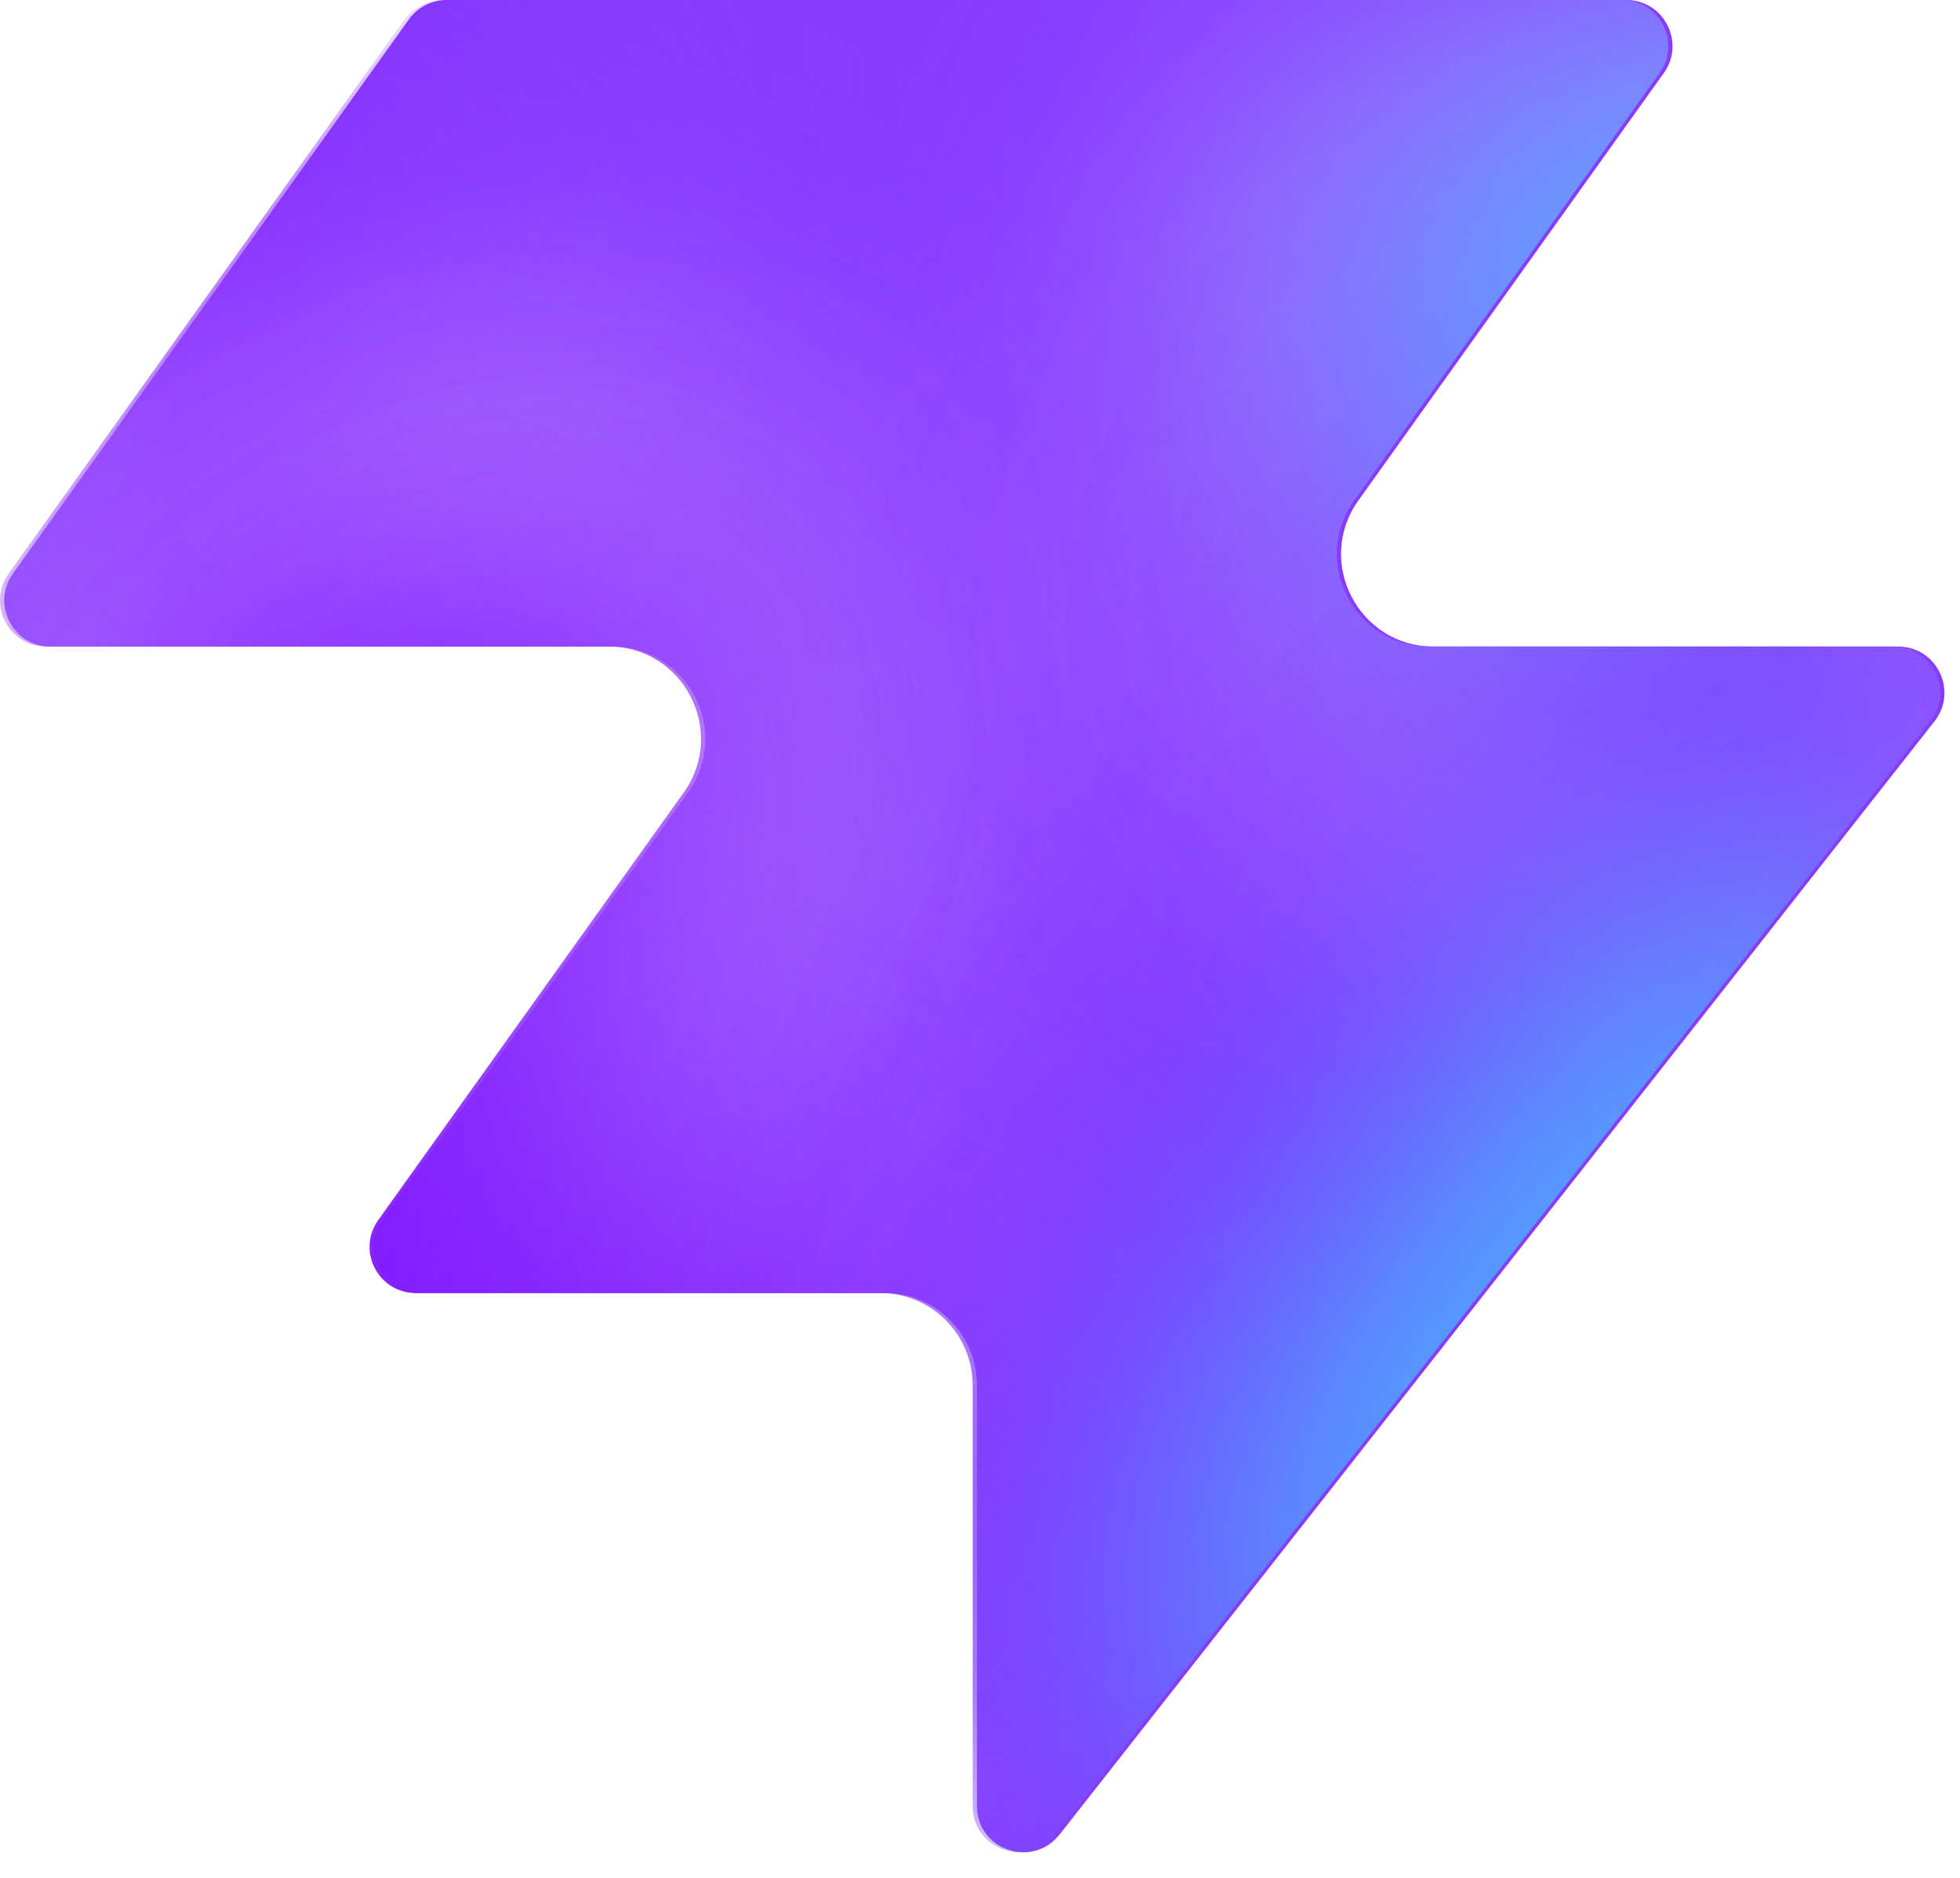
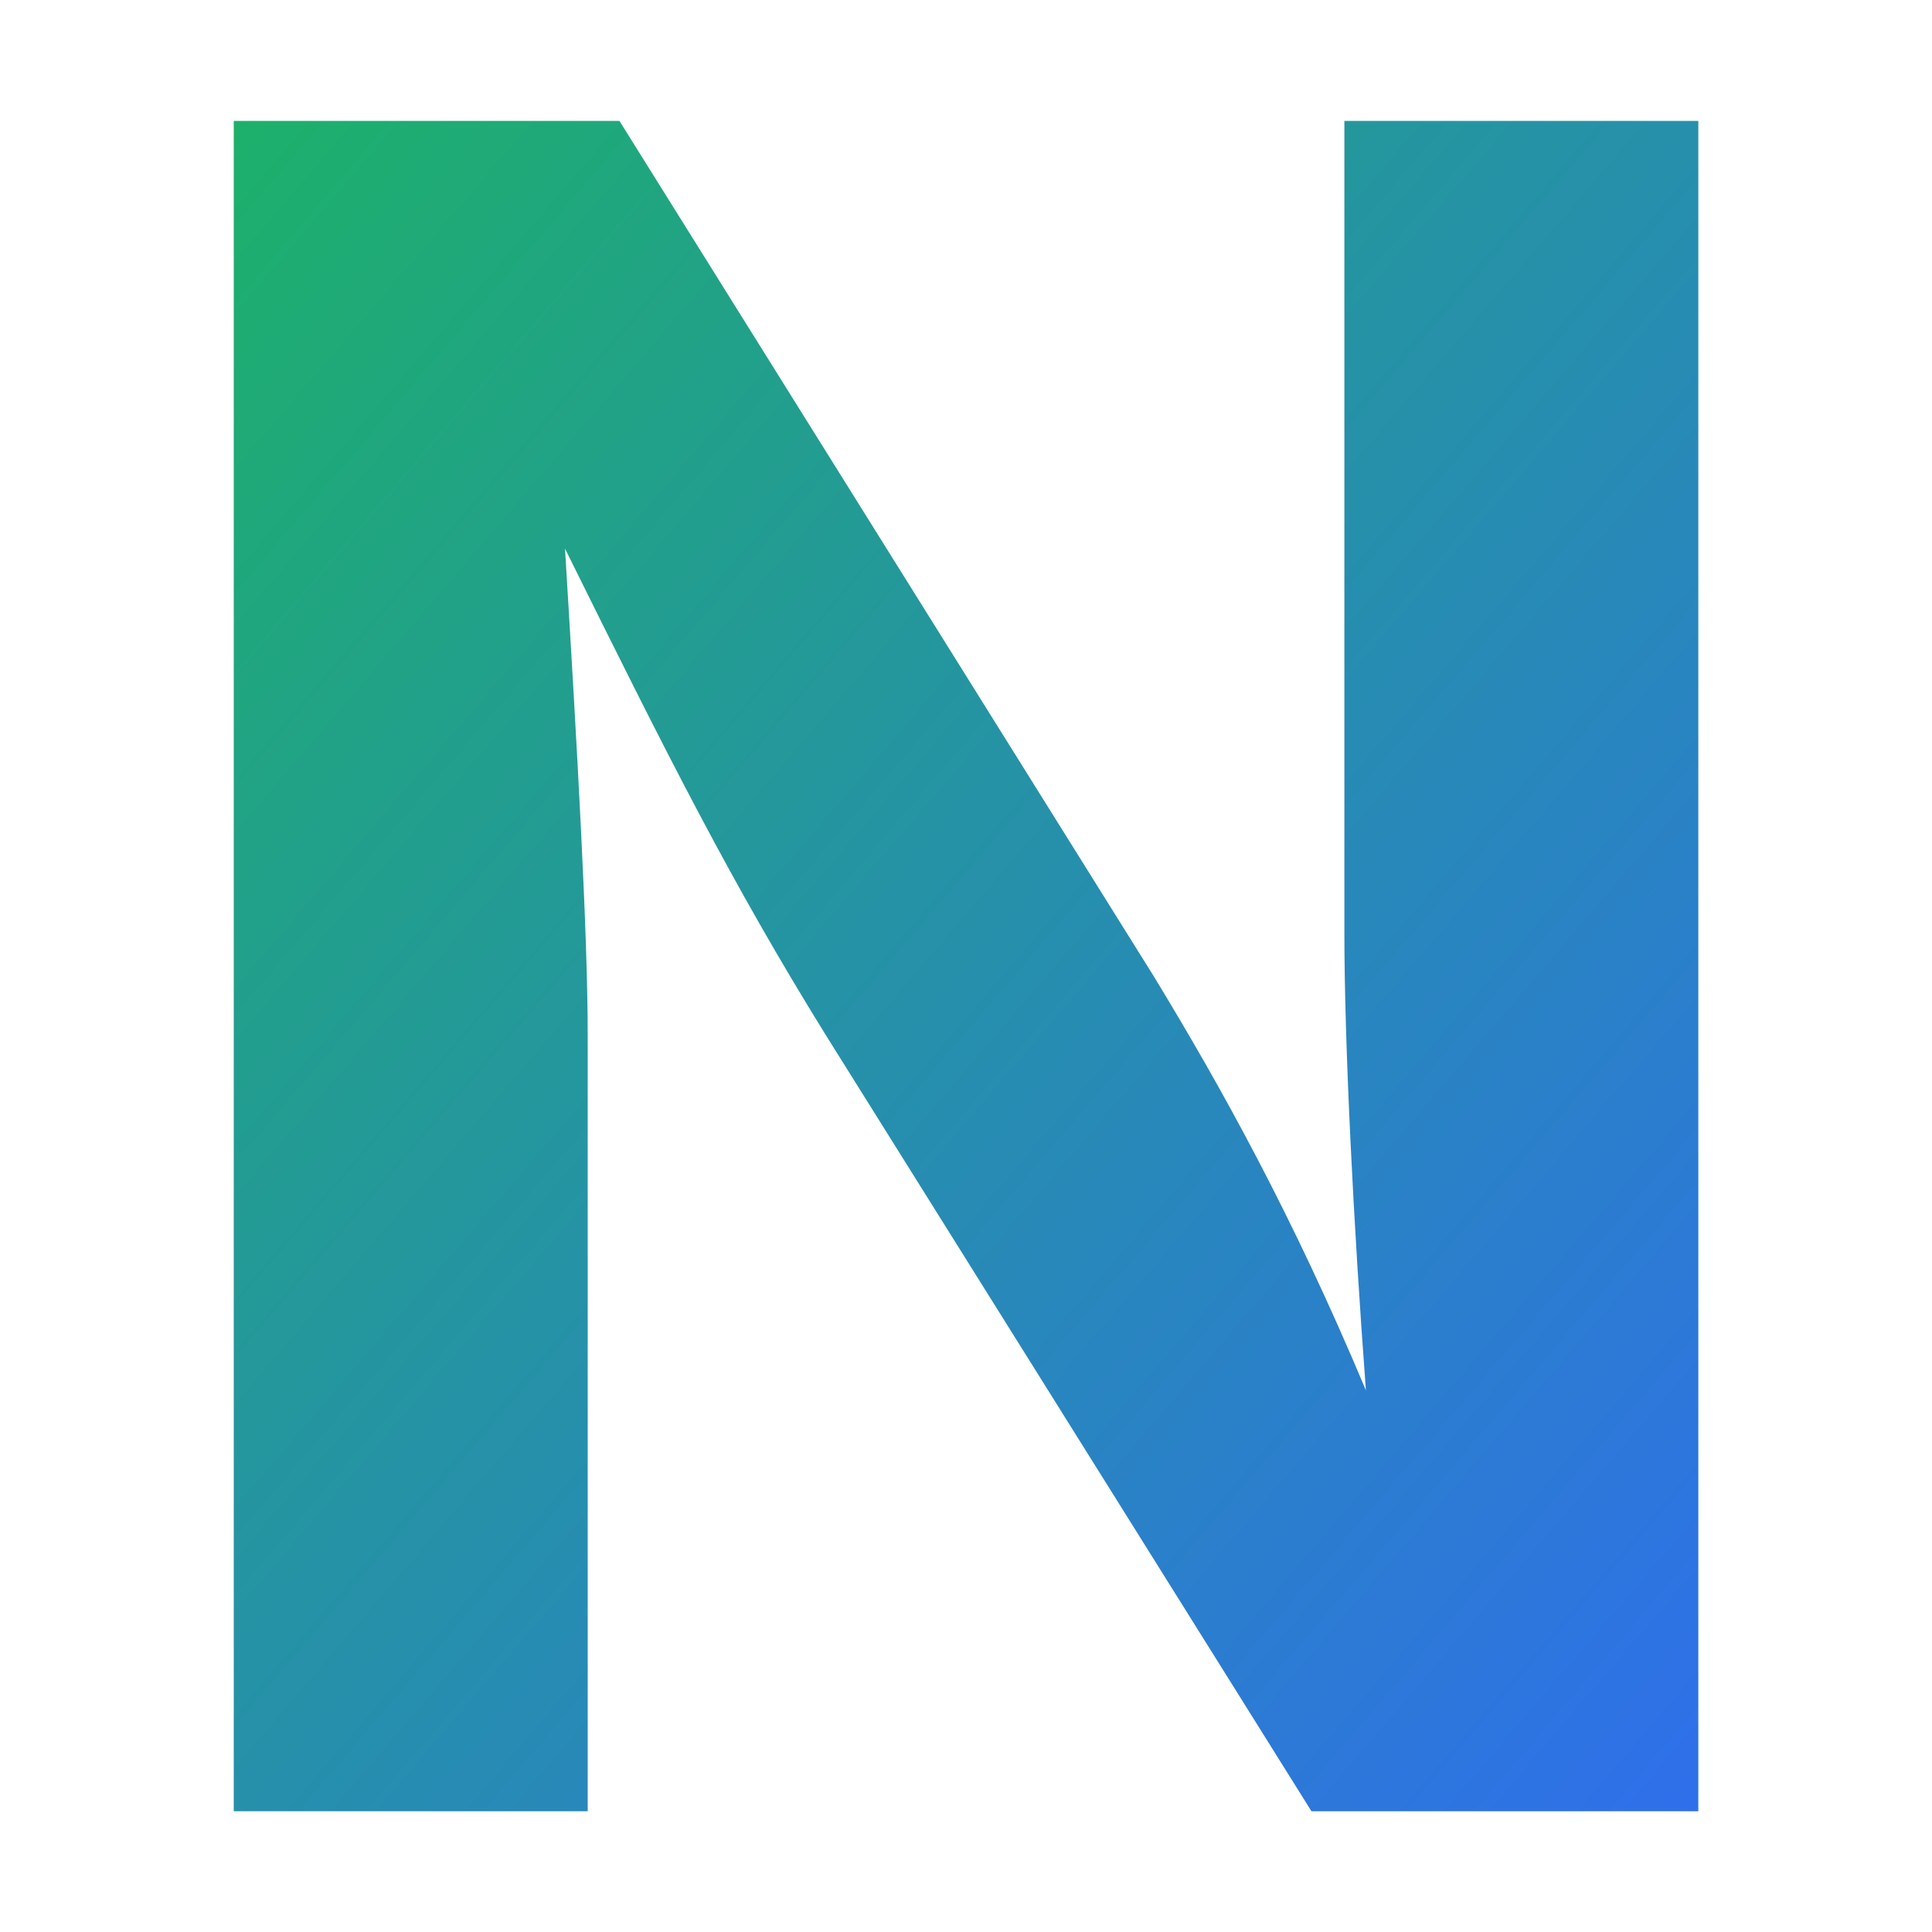
- <svg xmlns="http://www.w3.org/2000/svg" width="48" height="46" fill="none" viewBox="0 0 48 46">
-   <path fill="#863bff" d="M25.946 44.938c-.664.845-2.021.375-2.021-.698V33.937a2.26 2.26 0 0 0-2.262-2.262H10.287c-.92 0-1.456-1.04-.92-1.788l7.48-10.471c1.07-1.497 0-3.578-1.842-3.578H1.237c-.92 0-1.456-1.04-.92-1.788L10.013.474c.214-.297.556-.474.92-.474h28.894c.92 0 1.456 1.04.92 1.788l-7.48 10.471c-1.07 1.498 0 3.579 1.842 3.579h11.377c.943 0 1.473 1.088.89 1.83L25.947 44.94z" style="fill:#863bff;fill:color(display-p3 .525 .23 1);fill-opacity:1" />
-   <mask id="a" width="48" height="46" x="0" y="0" maskUnits="userSpaceOnUse" style="mask-type:alpha">
-     <path fill="#000" d="M25.842 44.938c-.664.844-2.021.375-2.021-.698V33.937a2.26 2.26 0 0 0-2.262-2.262H10.183c-.92 0-1.456-1.04-.92-1.788l7.48-10.471c1.07-1.498 0-3.579-1.842-3.579H1.133c-.92 0-1.456-1.04-.92-1.787L9.91.473c.214-.297.556-.474.92-.474h28.894c.92 0 1.456 1.04.92 1.788l-7.48 10.471c-1.07 1.498 0 3.578 1.842 3.578h11.377c.943 0 1.473 1.088.89 1.832L25.843 44.94z" style="fill:#000;fill-opacity:1" />
-   </mask>
-   <g mask="url(#a)">
-     <g filter="url(#b)">
-       <ellipse cx="5.508" cy="14.704" fill="#ede6ff" rx="5.508" ry="14.704" style="fill:#ede6ff;fill:color(display-p3 .927 .903 1);fill-opacity:1" transform="matrix(.00324 1 1 -.00324 -4.47 31.516)" />
-     </g>
-     <g filter="url(#c)">
-       <ellipse cx="10.399" cy="29.851" fill="#ede6ff" rx="10.399" ry="29.851" style="fill:#ede6ff;fill:color(display-p3 .927 .903 1);fill-opacity:1" transform="matrix(.00324 1 1 -.00324 -39.328 7.883)" />
-     </g>
-     <g filter="url(#d)">
-       <ellipse cx="5.508" cy="30.487" fill="#7e14ff" rx="5.508" ry="30.487" style="fill:#7e14ff;fill:color(display-p3 .492 .077 1);fill-opacity:1" transform="rotate(89.814 -25.913 -14.639)scale(1 -1)" />
-     </g>
-     <g filter="url(#e)">
-       <ellipse cx="5.508" cy="30.599" fill="#7e14ff" rx="5.508" ry="30.599" style="fill:#7e14ff;fill:color(display-p3 .492 .077 1);fill-opacity:1" transform="rotate(89.814 -32.644 -3.334)scale(1 -1)" />
-     </g>
-     <g filter="url(#f)">
-       <ellipse cx="5.508" cy="30.599" fill="#7e14ff" rx="5.508" ry="30.599" style="fill:#7e14ff;fill:color(display-p3 .492 .077 1);fill-opacity:1" transform="matrix(.00324 1 1 -.00324 -34.34 30.47)" />
-     </g>
-     <g filter="url(#g)">
-       <ellipse cx="14.072" cy="22.078" fill="#ede6ff" rx="14.072" ry="22.078" style="fill:#ede6ff;fill:color(display-p3 .927 .903 1);fill-opacity:1" transform="rotate(93.35 24.506 48.493)scale(-1 1)" />
-     </g>
-     <g filter="url(#h)">
-       <ellipse cx="3.47" cy="21.501" fill="#7e14ff" rx="3.47" ry="21.501" style="fill:#7e14ff;fill:color(display-p3 .492 .077 1);fill-opacity:1" transform="rotate(89.009 28.708 47.59)scale(-1 1)" />
-     </g>
-     <g filter="url(#i)">
-       <ellipse cx="3.47" cy="21.501" fill="#7e14ff" rx="3.47" ry="21.501" style="fill:#7e14ff;fill:color(display-p3 .492 .077 1);fill-opacity:1" transform="rotate(89.009 28.708 47.59)scale(-1 1)" />
-     </g>
-     <g filter="url(#j)">
-       <ellipse cx=".387" cy="8.972" fill="#7e14ff" rx="4.407" ry="29.108" style="fill:#7e14ff;fill:color(display-p3 .492 .077 1);fill-opacity:1" transform="rotate(39.51 .387 8.972)" />
-     </g>
-     <g filter="url(#k)">
-       <ellipse cx="47.523" cy="-6.092" fill="#7e14ff" rx="4.407" ry="29.108" style="fill:#7e14ff;fill:color(display-p3 .492 .077 1);fill-opacity:1" transform="rotate(37.892 47.523 -6.092)" />
-     </g>
-     <g filter="url(#l)">
-       <ellipse cx="41.412" cy="6.333" fill="#47bfff" rx="5.971" ry="9.665" style="fill:#47bfff;fill:color(display-p3 .28 .748 1);fill-opacity:1" transform="rotate(37.892 41.412 6.333)" />
-     </g>
-     <g filter="url(#m)">
-       <ellipse cx="-1.879" cy="38.332" fill="#7e14ff" rx="4.407" ry="29.108" style="fill:#7e14ff;fill:color(display-p3 .492 .077 1);fill-opacity:1" transform="rotate(37.892 -1.88 38.332)" />
-     </g>
-     <g filter="url(#n)">
-       <ellipse cx="-1.879" cy="38.332" fill="#7e14ff" rx="4.407" ry="29.108" style="fill:#7e14ff;fill:color(display-p3 .492 .077 1);fill-opacity:1" transform="rotate(37.892 -1.88 38.332)" />
-     </g>
-     <g filter="url(#o)">
-       <ellipse cx="35.651" cy="29.907" fill="#7e14ff" rx="4.407" ry="29.108" style="fill:#7e14ff;fill:color(display-p3 .492 .077 1);fill-opacity:1" transform="rotate(37.892 35.651 29.907)" />
-     </g>
-     <g filter="url(#p)">
-       <ellipse cx="38.418" cy="32.4" fill="#47bfff" rx="5.971" ry="15.297" style="fill:#47bfff;fill:color(display-p3 .28 .748 1);fill-opacity:1" transform="rotate(37.892 38.418 32.4)" />
-     </g>
-   </g>
+ <svg xmlns="http://www.w3.org/2000/svg" width="64" height="64" viewBox="0 0 64 64">
  <defs>
-     <filter id="b" width="60.045" height="41.654" x="-19.77" y="16.149" color-interpolation-filters="sRGB" filterUnits="userSpaceOnUse">
-       <feFlood flood-opacity="0" result="BackgroundImageFix" />
-       <feBlend in="SourceGraphic" in2="BackgroundImageFix" result="shape" />
-       <feGaussianBlur result="effect1_foregroundBlur_2002_17158" stdDeviation="7.659" />
-     </filter>
-     <filter id="c" width="90.34" height="51.437" x="-54.613" y="-7.533" color-interpolation-filters="sRGB" filterUnits="userSpaceOnUse">
-       <feFlood flood-opacity="0" result="BackgroundImageFix" />
-       <feBlend in="SourceGraphic" in2="BackgroundImageFix" result="shape" />
-       <feGaussianBlur result="effect1_foregroundBlur_2002_17158" stdDeviation="7.659" />
-     </filter>
-     <filter id="d" width="79.355" height="29.4" x="-49.64" y="2.03" color-interpolation-filters="sRGB" filterUnits="userSpaceOnUse">
-       <feFlood flood-opacity="0" result="BackgroundImageFix" />
-       <feBlend in="SourceGraphic" in2="BackgroundImageFix" result="shape" />
-       <feGaussianBlur result="effect1_foregroundBlur_2002_17158" stdDeviation="4.596" />
-     </filter>
-     <filter id="e" width="79.579" height="29.4" x="-45.045" y="20.029" color-interpolation-filters="sRGB" filterUnits="userSpaceOnUse">
-       <feFlood flood-opacity="0" result="BackgroundImageFix" />
-       <feBlend in="SourceGraphic" in2="BackgroundImageFix" result="shape" />
-       <feGaussianBlur result="effect1_foregroundBlur_2002_17158" stdDeviation="4.596" />
-     </filter>
-     <filter id="f" width="79.579" height="29.4" x="-43.513" y="21.178" color-interpolation-filters="sRGB" filterUnits="userSpaceOnUse">
-       <feFlood flood-opacity="0" result="BackgroundImageFix" />
-       <feBlend in="SourceGraphic" in2="BackgroundImageFix" result="shape" />
-       <feGaussianBlur result="effect1_foregroundBlur_2002_17158" stdDeviation="4.596" />
-     </filter>
-     <filter id="g" width="74.749" height="58.852" x="15.756" y="-17.901" color-interpolation-filters="sRGB" filterUnits="userSpaceOnUse">
-       <feFlood flood-opacity="0" result="BackgroundImageFix" />
-       <feBlend in="SourceGraphic" in2="BackgroundImageFix" result="shape" />
-       <feGaussianBlur result="effect1_foregroundBlur_2002_17158" stdDeviation="7.659" />
-     </filter>
-     <filter id="h" width="61.377" height="25.362" x="23.548" y="2.284" color-interpolation-filters="sRGB" filterUnits="userSpaceOnUse">
-       <feFlood flood-opacity="0" result="BackgroundImageFix" />
-       <feBlend in="SourceGraphic" in2="BackgroundImageFix" result="shape" />
-       <feGaussianBlur result="effect1_foregroundBlur_2002_17158" stdDeviation="4.596" />
-     </filter>
-     <filter id="i" width="61.377" height="25.362" x="23.548" y="2.284" color-interpolation-filters="sRGB" filterUnits="userSpaceOnUse">
-       <feFlood flood-opacity="0" result="BackgroundImageFix" />
-       <feBlend in="SourceGraphic" in2="BackgroundImageFix" result="shape" />
-       <feGaussianBlur result="effect1_foregroundBlur_2002_17158" stdDeviation="4.596" />
-     </filter>
-     <filter id="j" width="56.045" height="63.649" x="-27.636" y="-22.853" color-interpolation-filters="sRGB" filterUnits="userSpaceOnUse">
-       <feFlood flood-opacity="0" result="BackgroundImageFix" />
-       <feBlend in="SourceGraphic" in2="BackgroundImageFix" result="shape" />
-       <feGaussianBlur result="effect1_foregroundBlur_2002_17158" stdDeviation="4.596" />
-     </filter>
-     <filter id="k" width="54.814" height="64.646" x="20.116" y="-38.415" color-interpolation-filters="sRGB" filterUnits="userSpaceOnUse">
-       <feFlood flood-opacity="0" result="BackgroundImageFix" />
-       <feBlend in="SourceGraphic" in2="BackgroundImageFix" result="shape" />
-       <feGaussianBlur result="effect1_foregroundBlur_2002_17158" stdDeviation="4.596" />
-     </filter>
-     <filter id="l" width="33.541" height="35.313" x="24.641" y="-11.323" color-interpolation-filters="sRGB" filterUnits="userSpaceOnUse">
-       <feFlood flood-opacity="0" result="BackgroundImageFix" />
-       <feBlend in="SourceGraphic" in2="BackgroundImageFix" result="shape" />
-       <feGaussianBlur result="effect1_foregroundBlur_2002_17158" stdDeviation="4.596" />
-     </filter>
-     <filter id="m" width="54.814" height="64.646" x="-29.286" y="6.009" color-interpolation-filters="sRGB" filterUnits="userSpaceOnUse">
-       <feFlood flood-opacity="0" result="BackgroundImageFix" />
-       <feBlend in="SourceGraphic" in2="BackgroundImageFix" result="shape" />
-       <feGaussianBlur result="effect1_foregroundBlur_2002_17158" stdDeviation="4.596" />
-     </filter>
-     <filter id="n" width="54.814" height="64.646" x="-29.286" y="6.009" color-interpolation-filters="sRGB" filterUnits="userSpaceOnUse">
-       <feFlood flood-opacity="0" result="BackgroundImageFix" />
-       <feBlend in="SourceGraphic" in2="BackgroundImageFix" result="shape" />
-       <feGaussianBlur result="effect1_foregroundBlur_2002_17158" stdDeviation="4.596" />
-     </filter>
-     <filter id="o" width="54.814" height="64.646" x="8.244" y="-2.416" color-interpolation-filters="sRGB" filterUnits="userSpaceOnUse">
-       <feFlood flood-opacity="0" result="BackgroundImageFix" />
-       <feBlend in="SourceGraphic" in2="BackgroundImageFix" result="shape" />
-       <feGaussianBlur result="effect1_foregroundBlur_2002_17158" stdDeviation="4.596" />
-     </filter>
-     <filter id="p" width="39.409" height="43.623" x="18.713" y="10.588" color-interpolation-filters="sRGB" filterUnits="userSpaceOnUse">
-       <feFlood flood-opacity="0" result="BackgroundImageFix" />
-       <feBlend in="SourceGraphic" in2="BackgroundImageFix" result="shape" />
-       <feGaussianBlur result="effect1_foregroundBlur_2002_17158" stdDeviation="4.596" />
-     </filter>
+     <linearGradient id="gN" x1="0" y1="1" x2="1" y2="0" gradientUnits="objectBoundingBox">
+       <stop offset="0" stop-color="#1db06b" />
+       <stop offset="1" stop-color="#2f6feb" />
+     </linearGradient>
  </defs>
+   <path fill="url(#gN)" transform="translate(2.67 60.00) scale(0.03758 -0.03758)" d="M135 0H447V685C447 773 438 933 427 1113C519 927 574 818 657 684L1085 0H1426V1490H1114V775C1114 677 1122 517 1133 371C1068 526 1005 639 946 736L475 1490H135Z" />
</svg>
